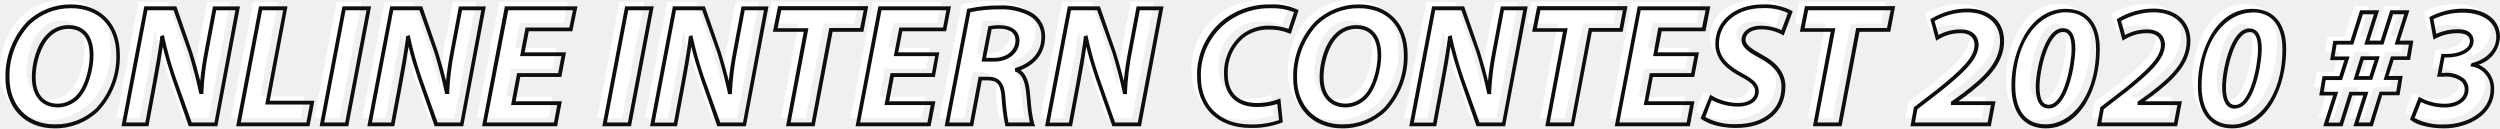
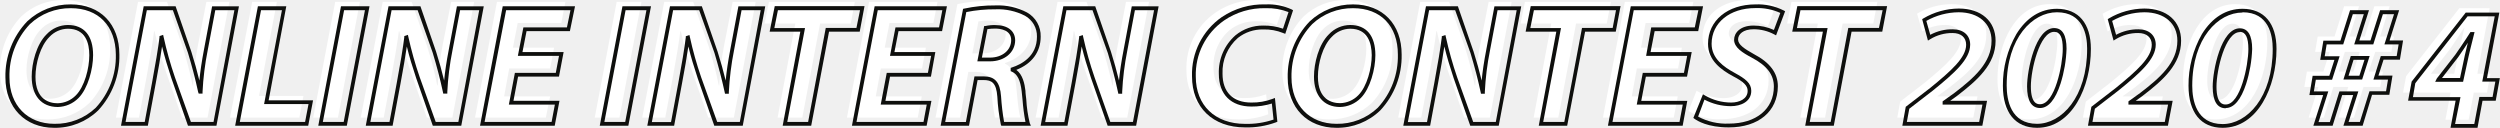
- <svg xmlns="http://www.w3.org/2000/svg" viewBox="0 0 486.95 24.95">
+ <svg xmlns="http://www.w3.org/2000/svg" viewBox="0 0 489.03 25.02">
  <defs>
    <style>.logo_long_cls-1{fill:#fff;}.cls-2{fill:#0e0f0d;}</style>
  </defs>
  <g id="レイヤー_2" data-name="レイヤー 2">
    <g id="レイヤー_1-2" data-name="レイヤー 1">
      <path class="logo_long_cls-1" d="M21.54,9.43a15.12,15.12,0,0,1-4,10.67,11.75,11.75,0,0,1-8.36,3.26C3.29,23.36,0,19.2,0,13.93A15.07,15.07,0,0,1,4.16,3.22,11.88,11.88,0,0,1,12.42,0C18.39,0,21.54,4,21.54,9.43ZM8,5.74c-1.81,1.78-2.82,5.3-2.82,8,0,3.19,1.45,5.57,4.74,5.57a5.54,5.54,0,0,0,3.79-1.64c1.78-1.78,2.75-5.51,2.75-8.13,0-2.81-1-5.53-4.56-5.53A5.35,5.35,0,0,0,8,5.74Z" />
      <path class="logo_long_cls-1" d="M22.68,23,27,.37h5.67l3,8.62c.9,2.89,1.51,5.24,2,7.72h.1a56,56,0,0,1,1-8.12L40.37.37h4.5L40.6,23h-5l-3.15-9a71.16,71.16,0,0,1-2.22-7.89l-.1,0c-.26,2.18-.8,5.4-1.47,9L27.18,23Z" />
      <path class="logo_long_cls-1" d="M49.33.37h4.83L50.67,18.76h8.69L58.56,23H45Z" />
      <path class="logo_long_cls-1" d="M70.4.37,66.11,23H61.27L65.57.37Z" />
      <path class="logo_long_cls-1" d="M70.57,23,74.86.37h5.67l3,8.62c.91,2.89,1.51,5.24,2,7.72h.1a54.39,54.39,0,0,1,1-8.12L88.25.37h4.5L88.49,23h-5l-3.16-9a71,71,0,0,1-2.21-7.89l-.1,0c-.27,2.18-.81,5.4-1.48,9L75.06,23Z" />
      <path class="logo_long_cls-1" d="M107.61,13.39h-8l-1,5.47h9L106.78,23H92.92L97.21.37H110.6l-.8,4.13h-8.53l-.94,4.83h8.06Z" />
      <path class="logo_long_cls-1" d="M125.47.37,121.17,23h-4.83L120.63.37Z" />
      <path class="logo_long_cls-1" d="M125.63,23,129.93.37h5.67l3,8.62c.9,2.89,1.51,5.24,2,7.72h.1a55.75,55.75,0,0,1,1-8.12L143.32.37h4.5L143.55,23h-5l-3.15-9a71.16,71.16,0,0,1-2.22-7.89l-.1,0c-.27,2.18-.8,5.4-1.47,9L130.13,23Z" />
      <path class="logo_long_cls-1" d="M155.57,4.6h-6l.84-4.23h16.81l-.8,4.23h-6L156.94,23h-4.83Z" />
      <path class="logo_long_cls-1" d="M180.36,13.39h-8.05l-1,5.47h9L179.52,23H165.67L170,.37h13.39l-.81,4.13H174l-.94,4.83h8.06Z" />
      <path class="logo_long_cls-1" d="M187.28.81a27.64,27.64,0,0,1,6-.61,11.73,11.73,0,0,1,5.94,1.31,4.92,4.92,0,0,1,2.51,4.43c0,3.36-2.25,5.44-5.13,6.38v.13c1.34.57,1.91,2.08,2.15,4.13.26,2.51.47,5.47.87,6.41h-5a37.92,37.92,0,0,1-.67-5.34c-.2-2.75-1.14-3.59-3.05-3.59h-1.48L187.81,23H183Zm2.92,9.63h2c2.62,0,4.53-1.58,4.53-3.8,0-1.81-1.54-2.61-3.46-2.61a8.13,8.13,0,0,0-1.88.16Z" />
      <path class="logo_long_cls-1" d="M202.58,23,206.87.37h5.67l3,8.62c.91,2.89,1.51,5.24,2.05,7.72h.1a54.39,54.39,0,0,1,1-8.12L220.26.37h4.5L220.5,23h-5l-3.16-9a71,71,0,0,1-2.21-7.89l-.1,0c-.27,2.18-.81,5.4-1.48,9L207.07,23Z" />
      <path class="logo_long_cls-1" d="M248.08,22.35a15.45,15.45,0,0,1-6,1c-6,0-10-3.62-10-9.59a13.18,13.18,0,0,1,5.7-11.31A14.11,14.11,0,0,1,246.13,0a10.82,10.82,0,0,1,4.94,1L249.76,4.9a9.93,9.93,0,0,0-4.1-.74,8.07,8.07,0,0,0-5.16,1.75,9.12,9.12,0,0,0-3.13,7.28c0,3.59,2,6,6,6a11.86,11.86,0,0,0,4.3-.74Z" />
      <path class="logo_long_cls-1" d="M272.38,9.43a15.13,15.13,0,0,1-4,10.67A11.75,11.75,0,0,1,260,23.36c-5.87,0-9.16-4.16-9.16-9.43A15.07,15.07,0,0,1,255,3.22,11.88,11.88,0,0,1,263.25,0C269.22,0,272.38,4,272.38,9.43Zm-13.6-3.69C257,7.52,256,11,256,13.76c0,3.19,1.44,5.57,4.73,5.57a5.54,5.54,0,0,0,3.79-1.64c1.78-1.78,2.75-5.51,2.75-8.13,0-2.81-1-5.53-4.56-5.53A5.35,5.35,0,0,0,258.78,5.74Z" />
      <path class="logo_long_cls-1" d="M273.51,23,277.81.37h5.67l3,8.62c.9,2.89,1.51,5.24,2,7.72h.1a54.39,54.39,0,0,1,1-8.12L291.2.37h4.5L291.43,23h-5l-3.15-9a68.91,68.91,0,0,1-2.21-7.89l-.11,0c-.26,2.18-.8,5.4-1.47,9L278,23Z" />
      <path class="logo_long_cls-1" d="M303.45,4.6h-6l.84-4.23h16.82l-.81,4.23h-6L304.82,23H300Z" />
      <path class="logo_long_cls-1" d="M328.25,13.39h-8.06l-1,5.47h9L327.41,23H313.55L317.84.37h13.39l-.8,4.13H321.9L321,9.33H329Z" />
      <path class="logo_long_cls-1" d="M331.87,17.75a10.56,10.56,0,0,0,5.33,1.45c1.88,0,3.6-.88,3.6-2.66,0-1.27-1-2.11-3.06-3.18-2.41-1.31-4.7-3.06-4.7-6C333,2.79,337,0,342,0a10.71,10.71,0,0,1,5.34,1.14l-1.51,4a9.09,9.09,0,0,0-4.23-1c-2.25,0-3.43,1.14-3.43,2.38s1.38,2.12,3.29,3.19c2.75,1.44,4.5,3.29,4.5,6,0,5-4.16,7.61-9.2,7.61a11.28,11.28,0,0,1-6.47-1.61Z" />
      <path class="logo_long_cls-1" d="M355.59,4.6h-6l.84-4.23h16.81l-.8,4.23h-6L357,23h-4.83Z" />
      <path class="logo_long_cls-1" d="M371.13,23l.57-3.12,4.7-3.63c4.36-3.56,7.18-6.11,7.18-8.72,0-1.55-1.07-2.65-3-2.65A8.62,8.62,0,0,0,376,6.14l-1-3.46A13.47,13.47,0,0,1,381.73.81c4.43,0,6.82,2.58,6.82,5.94,0,4.46-3.56,7.55-7.42,10.5L379,18.79v.07h7.82L386,23Z" />
      <path class="logo_long_cls-1" d="M407.2,8.29c0,6.81-3.29,15.07-10.17,15.07-4.53,0-6.3-3.49-6.3-7.86,0-6.88,3.49-14.69,10.2-14.69C405.63.81,407.2,4.4,407.2,8.29Zm-11.74,7.38c0,1.61.27,3.86,2.18,3.86,3.32,0,4.8-8.32,4.8-11.21,0-1.44-.2-3.69-2.05-3.69C397.14,4.63,395.46,12.48,395.46,15.67Z" />
      <path class="logo_long_cls-1" d="M407.44,23l.57-3.12,4.7-3.63c4.36-3.56,7.18-6.11,7.18-8.72,0-1.55-1.08-2.65-3-2.65a8.62,8.62,0,0,0-4.6,1.27l-1-3.46A13.47,13.47,0,0,1,418,.81c4.43,0,6.81,2.58,6.81,5.94,0,4.46-3.55,7.55-7.41,10.5l-2.15,1.54v.07h7.82L422.34,23Z" />
      <path class="logo_long_cls-1" d="M443.51,8.29c0,6.81-3.29,15.07-10.17,15.07-4.53,0-6.31-3.49-6.31-7.86C427,8.62,430.52.81,437.23.81,441.93.81,443.51,4.4,443.51,8.29Zm-11.75,7.38c0,1.61.27,3.86,2.19,3.86,3.32,0,4.79-8.32,4.79-11.21,0-1.44-.2-3.69-2-3.69C433.44,4.63,431.76,12.48,431.76,15.67Z" />
      <path class="logo_long_cls-1" d="M451.6,23l1.91-6h-2.75l.5-3h3.22l1.24-3.86h-2.85l.5-3h3.29l1.88-5.91h2.92l-1.88,5.91h3l1.87-5.91h3l-1.88,5.91h2.72l-.51,3h-3.15L463.34,14h2.79l-.51,3h-3.29l-1.88,6h-3l1.91-6h-2.92l-1.88,6Zm8.75-9,1.25-3.86h-2.92L457.47,14Z" />
-       <path class="logo_long_cls-1" d="M469.92,18.09a10.32,10.32,0,0,0,4.8,1.21c2.68,0,4.29-1.38,4.29-3.12,0-1.95-1.61-2.92-4.46-2.89h-.84l.7-3.69h.78c2.24,0,4.83-.91,4.83-2.85,0-1.11-.81-1.92-2.69-1.92a9.5,9.5,0,0,0-4.49,1.08l-.67-3.63A13.6,13.6,0,0,1,478.31.81c3.65,0,6.84,1.67,6.84,5.13,0,2.68-2.15,4.66-4.86,5.37l0,.07a4.63,4.63,0,0,1,3.8,4.76c0,4.6-4.67,7.22-9.43,7.22-2.79,0-5.21-.67-6.18-1.48Z" />
      <path class="cls-2" d="M10.59,25C4.89,25,1.06,21,1.06,15.16a15.39,15.39,0,0,1,4.28-11A12.26,12.26,0,0,1,13.85.86c5.77,0,9.5,3.85,9.5,9.8a15.53,15.53,0,0,1-4.14,10.93A12.1,12.1,0,0,1,10.59,25ZM13.85,1.6a11.51,11.51,0,0,0-8,3.12,14.6,14.6,0,0,0-4,10.44c0,5.42,3.53,9.06,8.79,9.06a11.39,11.39,0,0,0,8.1-3.15,14.81,14.81,0,0,0,3.92-10.41C22.61,5.07,19.25,1.6,13.85,1.6ZM11.3,20.93c-3.2,0-5.1-2.22-5.1-5.94,0-2.61.91-6.31,2.92-8.28a5.73,5.73,0,0,1,4.16-1.82c3.18,0,4.93,2.09,4.93,5.9,0,2.68-1,6.53-2.86,8.39A5.88,5.88,0,0,1,11.3,20.93Zm2-15.31a5,5,0,0,0-3.63,1.6h0C7.87,9,6.94,12.45,6.94,15c0,4.52,2.73,5.2,4.36,5.2a5.13,5.13,0,0,0,3.53-1.54c1.72-1.71,2.64-5.33,2.64-7.86C17.47,8.44,16.75,5.62,13.28,5.62Z" />
      <path class="cls-2" d="M42.34,24.59H36.77l-3.24-9.28c-.76-2.31-1.32-4.13-1.83-6.22-.29,2-.72,4.48-1.25,7.28l-1.53,8.22H23.67L28.11,1.23h6.24l3.07,8.87c.63,2,1.13,3.79,1.58,5.66.17-1.79.46-3.73.89-6l1.6-8.52h5.25Zm-5-.74h4.43L45.85,2H42.11L40.62,9.89a53.94,53.94,0,0,0-1,8.07l0,.35h-.75L38.76,18c-.58-2.69-1.19-5-2-7.69L33.82,2h-5.1L24.56,23.85h3.75l1.42-7.62c.69-3.67,1.21-6.84,1.47-8.94l0-.23.71-.24.09.4a71,71,0,0,0,2.2,7.85Z" />
      <path class="cls-2" d="M60.29,24.59H46L50.45,1.23H56L52.55,19.62h8.69Zm-13.38-.74H59.68l.67-3.49H51.66L55.15,2H51.06Z" />
      <path class="cls-2" d="M67.84,24.59H62.26L66.7,1.23h5.58Zm-4.69-.74h4.08L71.39,2H67.31Z" />
      <path class="cls-2" d="M90.23,24.59H84.66l-3.24-9.28c-.77-2.31-1.33-4.13-1.84-6.22-.29,2-.72,4.48-1.24,7.28L76.8,24.59H71.55L76,1.23h6.24L85.3,10.1c.63,2,1.13,3.79,1.58,5.66.17-1.8.46-3.73.9-6l1.6-8.52h5.25Zm-5-.74h4.43L93.74,2H90L88.5,9.89a53.94,53.94,0,0,0-1,8.07l0,.35H86.7L86.64,18c-.58-2.69-1.19-5-2-7.69L81.7,2H76.6L72.45,23.85h3.74l1.42-7.62c.69-3.67,1.22-6.84,1.47-8.94l0-.23.71-.24.09.4a69.51,69.51,0,0,0,2.21,7.85Z" />
      <path class="cls-2" d="M108.51,24.59H93.9L98.34,1.23h14.14l-1,4.86H103l-.8,4.1h8.05l-.91,4.8h-8l-.9,4.73h9Zm-13.72-.74H107.9l.64-3.39h-9l1.18-6.21h8l.63-3.32h-8.05l1.08-5.57h8.52L111.59,2H99Z" />
      <path class="cls-2" d="M122.91,24.59h-5.59l4.44-23.36h5.58Zm-4.69-.74h4.08L126.45,2h-4.08Z" />
      <path class="cls-2" d="M145.29,24.59h-5.57l-3.24-9.28c-.76-2.31-1.32-4.13-1.83-6.22-.29,2-.72,4.48-1.25,7.28l-1.53,8.22h-5.25l4.44-23.36h6.23l3.08,8.87c.63,2,1.13,3.79,1.58,5.66.17-1.8.46-3.73.89-6l1.6-8.52h5.25Zm-5-.74h4.43L148.8,2h-3.74l-1.49,7.92a55.44,55.44,0,0,0-1,8.07v.35h-.75l-.06-.29c-.59-2.69-1.2-5-2-7.69L136.77,2h-5.1l-4.16,21.88h3.75l1.42-7.62c.69-3.67,1.21-6.84,1.47-8.94l0-.23.71-.24.09.4a69.44,69.44,0,0,0,2.2,7.85Z" />
      <path class="cls-2" d="M158.68,24.59H153.1L156.55,6.2h-6l1-5h17.56l-.94,5h-6ZM154,23.85h4.08l3.45-18.39h6L168.23,2H152.17l-.7,3.49h6Z" />
      <path class="cls-2" d="M181.26,24.59H166.65l4.44-23.36h14.14l-.95,4.86h-8.52l-.8,4.1h8L182.1,15h-8l-.9,4.73h9Zm-13.72-.74h13.11l.63-3.39h-9l1.18-6.21h8.05l.63-3.32h-8.05l1.08-5.57h8.52L184.33,2H171.7Z" />
      <path class="cls-2" d="M201.65,24.59h-5.79l-.09-.26a36.34,36.34,0,0,1-.68-5.42c-.2-2.73-1.1-3.25-2.69-3.25h-1.17l-1.68,8.93H184l4.39-22.86.23-.05a28.25,28.25,0,0,1,6.13-.62,12.21,12.21,0,0,1,6.13,1.37,5.24,5.24,0,0,1,2.69,4.74c0,3-1.72,5.3-4.77,6.5,1.27.93,1.63,2.74,1.79,4.09,0,.55.11,1.12.16,1.68a24.93,24.93,0,0,0,.68,4.63Zm-5.24-.74h4.18a37.35,37.35,0,0,1-.57-4.34c-.06-.56-.11-1.12-.17-1.66-.25-2.16-.86-3.38-1.92-3.83l-.23-.1v-.64l.26-.09c1.82-.59,4.88-2.16,4.88-6a4.55,4.55,0,0,0-2.34-4.11,11.55,11.55,0,0,0-5.75-1.26,28.11,28.11,0,0,0-5.73.54l-4.13,21.51h4.05l1.68-8.93h1.78c2.23,0,3.22,1.14,3.42,3.93A45.76,45.76,0,0,0,196.41,23.85ZM193.64,12h-2.46l1.34-6.91.23,0a7.79,7.79,0,0,1,2-.18c2.36,0,3.83,1.14,3.83,3C198.54,10.28,196.48,12,193.64,12Zm-1.57-.73h1.57c2.41,0,4.16-1.44,4.16-3.43s-2.16-2.25-3.09-2.25a9.22,9.22,0,0,0-1.56.11Z" />
      <path class="cls-2" d="M222.24,24.59h-5.57l-3.24-9.28c-.77-2.31-1.33-4.13-1.84-6.22-.29,2-.72,4.48-1.24,7.28l-1.54,8.22h-5.25L208,1.23h6.24l3.07,8.87c.63,2,1.13,3.79,1.58,5.66.17-1.79.46-3.73.9-6l1.6-8.52h5.25Zm-5.05-.74h4.43L225.75,2H222l-1.49,7.92a53.94,53.94,0,0,0-1,8.07l0,.35h-.75l-.06-.29c-.58-2.69-1.19-5-2-7.69L213.71,2h-5.1l-4.16,21.88h3.75l1.42-7.62c.69-3.67,1.22-6.84,1.47-8.94l0-.23.71-.24.09.4a69.51,69.51,0,0,0,2.21,7.85Z" />
      <path class="cls-2" d="M243.54,24.92c-6.3,0-10.37-3.91-10.37-10A13.61,13.61,0,0,1,239,3.34,14.6,14.6,0,0,1,247.57.86a11.16,11.16,0,0,1,5.13,1l.24.15-1.53,4.61L251,6.46a9.63,9.63,0,0,0-3.92-.7,7.73,7.73,0,0,0-4.94,1.66,8.82,8.82,0,0,0-3,7c0,3.58,2,5.64,5.63,5.64a11.26,11.26,0,0,0,4.16-.72l.46-.18.48,4.65-.25.11A16.3,16.3,0,0,1,243.54,24.92Zm4-23.32A13.86,13.86,0,0,0,239.45,4a12.89,12.89,0,0,0-5.54,11c0,5.61,3.78,9.23,9.63,9.23a16,16,0,0,0,5.58-.84l-.33-3.14a12.81,12.81,0,0,1-4,.59c-4,0-6.37-2.38-6.37-6.37a9.57,9.57,0,0,1,3.26-7.57A8.41,8.41,0,0,1,247.1,5a11.39,11.39,0,0,1,3.87.61l1.08-3.25A11.51,11.51,0,0,0,247.57,1.6Z" />
      <path class="cls-2" d="M261.42,25c-5.7,0-9.53-3.93-9.53-9.79a15.39,15.39,0,0,1,4.28-11A12.26,12.26,0,0,1,264.68.86c5.77,0,9.5,3.85,9.5,9.8A15.53,15.53,0,0,1,270,21.59,12.1,12.1,0,0,1,261.42,25ZM264.68,1.6a11.51,11.51,0,0,0-8,3.12,14.64,14.64,0,0,0-4.05,10.44c0,5.42,3.54,9.06,8.79,9.06a11.39,11.39,0,0,0,8.1-3.15,14.81,14.81,0,0,0,3.92-10.41C273.44,5.07,270.08,1.6,264.68,1.6Zm-2.55,19.33c-3.19,0-5.1-2.22-5.1-5.94,0-2.61.91-6.31,2.92-8.28a5.73,5.73,0,0,1,4.16-1.82c3.18,0,4.93,2.09,4.93,5.9,0,2.68-1,6.53-2.86,8.39A5.88,5.88,0,0,1,262.13,20.93Zm2-15.31a5,5,0,0,0-3.63,1.6h0c-1.77,1.75-2.7,5.22-2.7,7.76,0,4.52,2.73,5.2,4.36,5.2a5.13,5.13,0,0,0,3.53-1.54c1.72-1.71,2.64-5.33,2.64-7.86C268.3,8.44,267.58,5.62,264.11,5.62Z" />
      <path class="cls-2" d="M293.17,24.59H287.6l-3.24-9.28c-.76-2.31-1.32-4.13-1.83-6.22-.29,2-.72,4.48-1.25,7.28l-1.53,8.22H274.5l4.44-23.36h6.24l3.07,8.87c.63,2,1.13,3.79,1.58,5.66.17-1.79.46-3.73.9-6l1.6-8.52h5.24Zm-5-.74h4.43L296.68,2h-3.74l-1.49,7.92a53.94,53.94,0,0,0-1,8.07l0,.35h-.75l-.06-.29c-.58-2.69-1.19-5-2-7.69L284.65,2h-5.1l-4.16,21.88h3.75l1.42-7.62c.69-3.67,1.21-6.84,1.47-8.94l0-.23.71-.24.09.4a71,71,0,0,0,2.2,7.85Z" />
      <path class="cls-2" d="M306.56,24.59H301L304.43,6.2h-6l1-5H317l-.94,5h-6Zm-4.69-.74H306l3.46-18.39h6L316.11,2H300.05l-.7,3.49h6Z" />
      <path class="cls-2" d="M329.15,24.59H314.53L319,1.23h14.14l-.95,4.86h-8.52l-.8,4.1h8.05L330,15h-8.05l-.9,4.73h9Zm-13.73-.74h13.11l.64-3.39h-9l1.18-6.21h8.05l.63-3.32H322L323,5.36h8.52L332.22,2H319.58Z" />
      <path class="cls-2" d="M338.17,24.92c-4.13,0-6.17-1.29-6.7-1.68l-.23-.17,1.88-4.63.37.22a10.22,10.22,0,0,0,5.15,1.4c1.6,0,3.22-.71,3.22-2.29,0-1-.75-1.77-2.86-2.86-2.28-1.23-4.89-3.07-4.89-6.33,0-4.55,3.82-7.72,9.29-7.72a11.26,11.26,0,0,1,5.52,1.19l.27.15-1.77,4.72-.37-.2a8.57,8.57,0,0,0-4-1c-2.11,0-3.06,1-3.06,2s1.17,1.79,3.1,2.87c3.15,1.65,4.68,3.71,4.68,6.29C347.73,21.79,344,24.92,338.17,24.92Zm-6-2.11a11.66,11.66,0,0,0,6,1.37c5.36,0,8.82-2.84,8.82-7.25,0-2.31-1.36-4.1-4.3-5.64-1.87-1-3.48-2-3.48-3.52C339.21,6.45,340.39,5,343,5a9.58,9.58,0,0,1,4,.86l1.25-3.33a10.88,10.88,0,0,0-4.88-.95c-5,0-8.56,2.87-8.56,7,0,2.87,2.41,4.54,4.51,5.68s3.25,2,3.25,3.51c0,2.09-2,3-4,3a11.13,11.13,0,0,1-5.16-1.28Z" />
      <path class="cls-2" d="M358.71,24.59h-5.59L356.58,6.2h-6l1-5h17.56l-.95,5h-6Zm-4.7-.74h4.09l3.45-18.39h6L368.26,2H352.19l-.69,3.49h6Z" />
      <path class="cls-2" d="M387.77,24.59H372.12l.67-3.7,4.81-3.71c4.12-3.36,7-5.93,7-8.43,0-1.43-1-2.29-2.65-2.29a8.23,8.23,0,0,0-4.4,1.22l-.42.26L376,3.75l.24-.15a13.8,13.8,0,0,1,6.94-1.93c4.36,0,7.18,2.47,7.18,6.3,0,4.63-3.58,7.75-7.56,10.8l-1.32.95h7.21ZM373,23.85h14.15l.64-3.39H380v-.63l2.31-1.65c3.82-2.93,7.26-5.91,7.26-10.21,0-3.38-2.53-5.57-6.44-5.57a13.07,13.07,0,0,0-6.32,1.69l.77,2.72A9,9,0,0,1,382,5.73c2.06,0,3.39,1.18,3.39,3,0,2.82-3,5.51-7.32,9l-4.59,3.54Z" />
      <path class="cls-2" d="M398.47,25c-4.25,0-6.68-3-6.68-8.22a20,20,0,0,1,2.64-10.12c2-3.23,4.71-4.94,7.93-4.94,4.22,0,6.64,2.86,6.64,7.85C409,17,405.31,25,398.47,25ZM402.36,2.4c-4.77,0-9.83,5-9.83,14.33,0,2.8.77,7.49,5.94,7.49,4.75,0,9.8-5.15,9.8-14.7C408.27,6.86,407.5,2.4,402.36,2.4Zm-3.29,18.73c-1.69,0-2.55-1.42-2.55-4.23,0-3.14,1.63-11.41,5.3-11.41,1.61,0,2.42,1.37,2.42,4.06a25.46,25.46,0,0,1-1.17,6.8C402.06,19.48,400.68,21.13,399.07,21.13Zm2.75-14.9c-2.84,0-4.56,7.41-4.56,10.67,0,3.49,1.36,3.49,1.81,3.49,2.88,0,4.43-7.69,4.43-10.84C403.5,7.32,403,6.23,401.82,6.23Z" />
      <path class="cls-2" d="M424.07,24.59H408.43l.67-3.7,4.81-3.71c4.12-3.36,7-5.93,7-8.43,0-1.43-1-2.29-2.65-2.29a8.29,8.29,0,0,0-4.41,1.22l-.41.26L412.3,3.75l.23-.15a13.83,13.83,0,0,1,6.94-1.93c4.37,0,7.18,2.47,7.18,6.3,0,4.63-3.57,7.75-7.56,10.8l-1.32.95H425Zm-14.76-.74h14.15l.64-3.39h-7.75v-.63l2.3-1.65c3.83-2.93,7.27-5.91,7.27-10.21,0-3.38-2.53-5.57-6.45-5.57a13,13,0,0,0-6.31,1.69l.77,2.72a9,9,0,0,1,4.37-1.08c2.06,0,3.39,1.18,3.39,3,0,2.82-3,5.51-7.32,9l-4.59,3.54Z" />
      <path class="cls-2" d="M434.77,25c-4.24,0-6.67-3-6.67-8.22a20.08,20.08,0,0,1,2.63-10.12c2-3.23,4.71-4.94,7.94-4.94,4.22,0,6.64,2.86,6.64,7.85C445.31,17,441.62,25,434.77,25Zm3.9-22.55c-4.77,0-9.84,5-9.84,14.33,0,2.8.78,7.49,5.94,7.49,4.75,0,9.8-5.15,9.8-14.7C444.57,6.86,443.81,2.4,438.67,2.4Zm-3.29,18.73c-1.69,0-2.55-1.42-2.55-4.23,0-3.14,1.63-11.41,5.3-11.41,1.6,0,2.42,1.37,2.42,4.06a25.52,25.52,0,0,1-1.18,6.8C438.37,19.48,437,21.13,435.38,21.13Zm2.75-14.9c-2.84,0-4.56,7.41-4.56,10.67,0,3.49,1.36,3.49,1.81,3.49,2.88,0,4.43-7.69,4.43-10.84C439.81,7.32,439.26,6.23,438.13,6.23Z" />
      <path class="cls-2" d="M462.16,24.59H458.4l1.91-6h-2.15l-1.87,6h-3.77l1.92-6h-2.69l.63-3.76h3.26l1-3.12h-2.78l.62-3.76h3.34L459.7,2h3.7l-1.88,5.91h2.18L465.58,2h3.72l-1.87,5.91h2.64l-.62,3.76h-3.2l-1,3.12H468l-.62,3.76H464Zm-2.75-.74h2.21l1.88-6h3.24l.38-2.28h-2.85l1.44-4.6h3.11l.38-2.28h-2.78l1.88-5.91h-2.18l-1.88,5.91h-3.73l1.88-5.91h-2.15l-1.88,5.91h-3.24L454.74,11h2.92l-1.48,4.6H453l-.38,2.28h2.82l-1.91,6h2.21l1.88-6h3.7Zm2.65-8.29H458.4l1.44-4.6h3.69Zm-2.66-.74h2.12l1-3.12h-2.14Z" />
-       <path class="cls-2" d="M476.05,25c-2.71,0-5.28-.62-6.41-1.56l-.21-.17,1.73-4.43.36.2a9.91,9.91,0,0,0,4.63,1.17c2.35,0,3.92-1.11,3.92-2.76a2.09,2.09,0,0,0-.6-1.56,4.93,4.93,0,0,0-3.49-.95H474.7l.84-4.43h1.08c2.16,0,4.46-.87,4.46-2.49,0-1.27-1.26-1.54-2.31-1.54a9.07,9.07,0,0,0-4.32,1l-.45.25-.81-4.4.23-.12a14,14,0,0,1,6.32-1.52c4.38,0,7.21,2.16,7.21,5.5a5.92,5.92,0,0,1-4.14,5.4,5,5,0,0,1,3,4.8C485.85,22.3,480.8,25,476.05,25Zm-5.73-2a11.43,11.43,0,0,0,5.73,1.24c4.39,0,9.06-2.4,9.06-6.85a4.25,4.25,0,0,0-3.5-4.4l-.47-.1.32-.65.17,0c2.78-.72,4.59-2.69,4.59-5,0-3.52-3.49-4.77-6.48-4.77A13.46,13.46,0,0,0,474,3.71l.53,2.87a10.28,10.28,0,0,1,4.23-.89c2.75,0,3.05,1.6,3.05,2.28,0,2.12-2.62,3.23-5.2,3.23h-.47l-.56,3H476a5.51,5.51,0,0,1,4,1.16,2.8,2.8,0,0,1,.82,2.09c0,2.06-1.92,3.49-4.66,3.49a10.77,10.77,0,0,1-4.61-1.06Z" />
+       <path class="logo_long_cls-1" d="M478.36,23.42l1-5.3h-9.3l.61-3.23L481.08,1.6H487L484.6,14.42h2.56l-.68,3.7H483.9l-1,5.3Zm1.71-9,1-4.73c.3-1.37.71-2.88,1-4.26H482c-1,1.48-1.81,2.85-2.85,4.3l-3.6,4.63,0,.06Z" />
+       <path class="cls-2" d="M484.63,25h-5.28l1-5.31h-9.3l.7-3.74.06-.07L482.33,2.46h6.57l-2.42,12.82H489l-.81,4.43h-2.58Zm-4.39-.74H484l1-5.3h2.58l.54-3h-2.56L488,3.2h-5.32L472.46,16.28,472,19h9.3ZM481.81,16h-5.46l.33-.66,3.6-4.63c.71-1,1.32-1.94,2-2.94.28-.44.56-.88.86-1.33l.11-.17h.8l-.11.46-.35,1.4c-.24.95-.49,1.94-.69,2.85Zm-4.13-.74h3.53l.94-4.44c.18-.79.39-1.63.59-2.46-.61.94-1.19,1.84-1.87,2.79Z" />
    </g>
  </g>
</svg>
